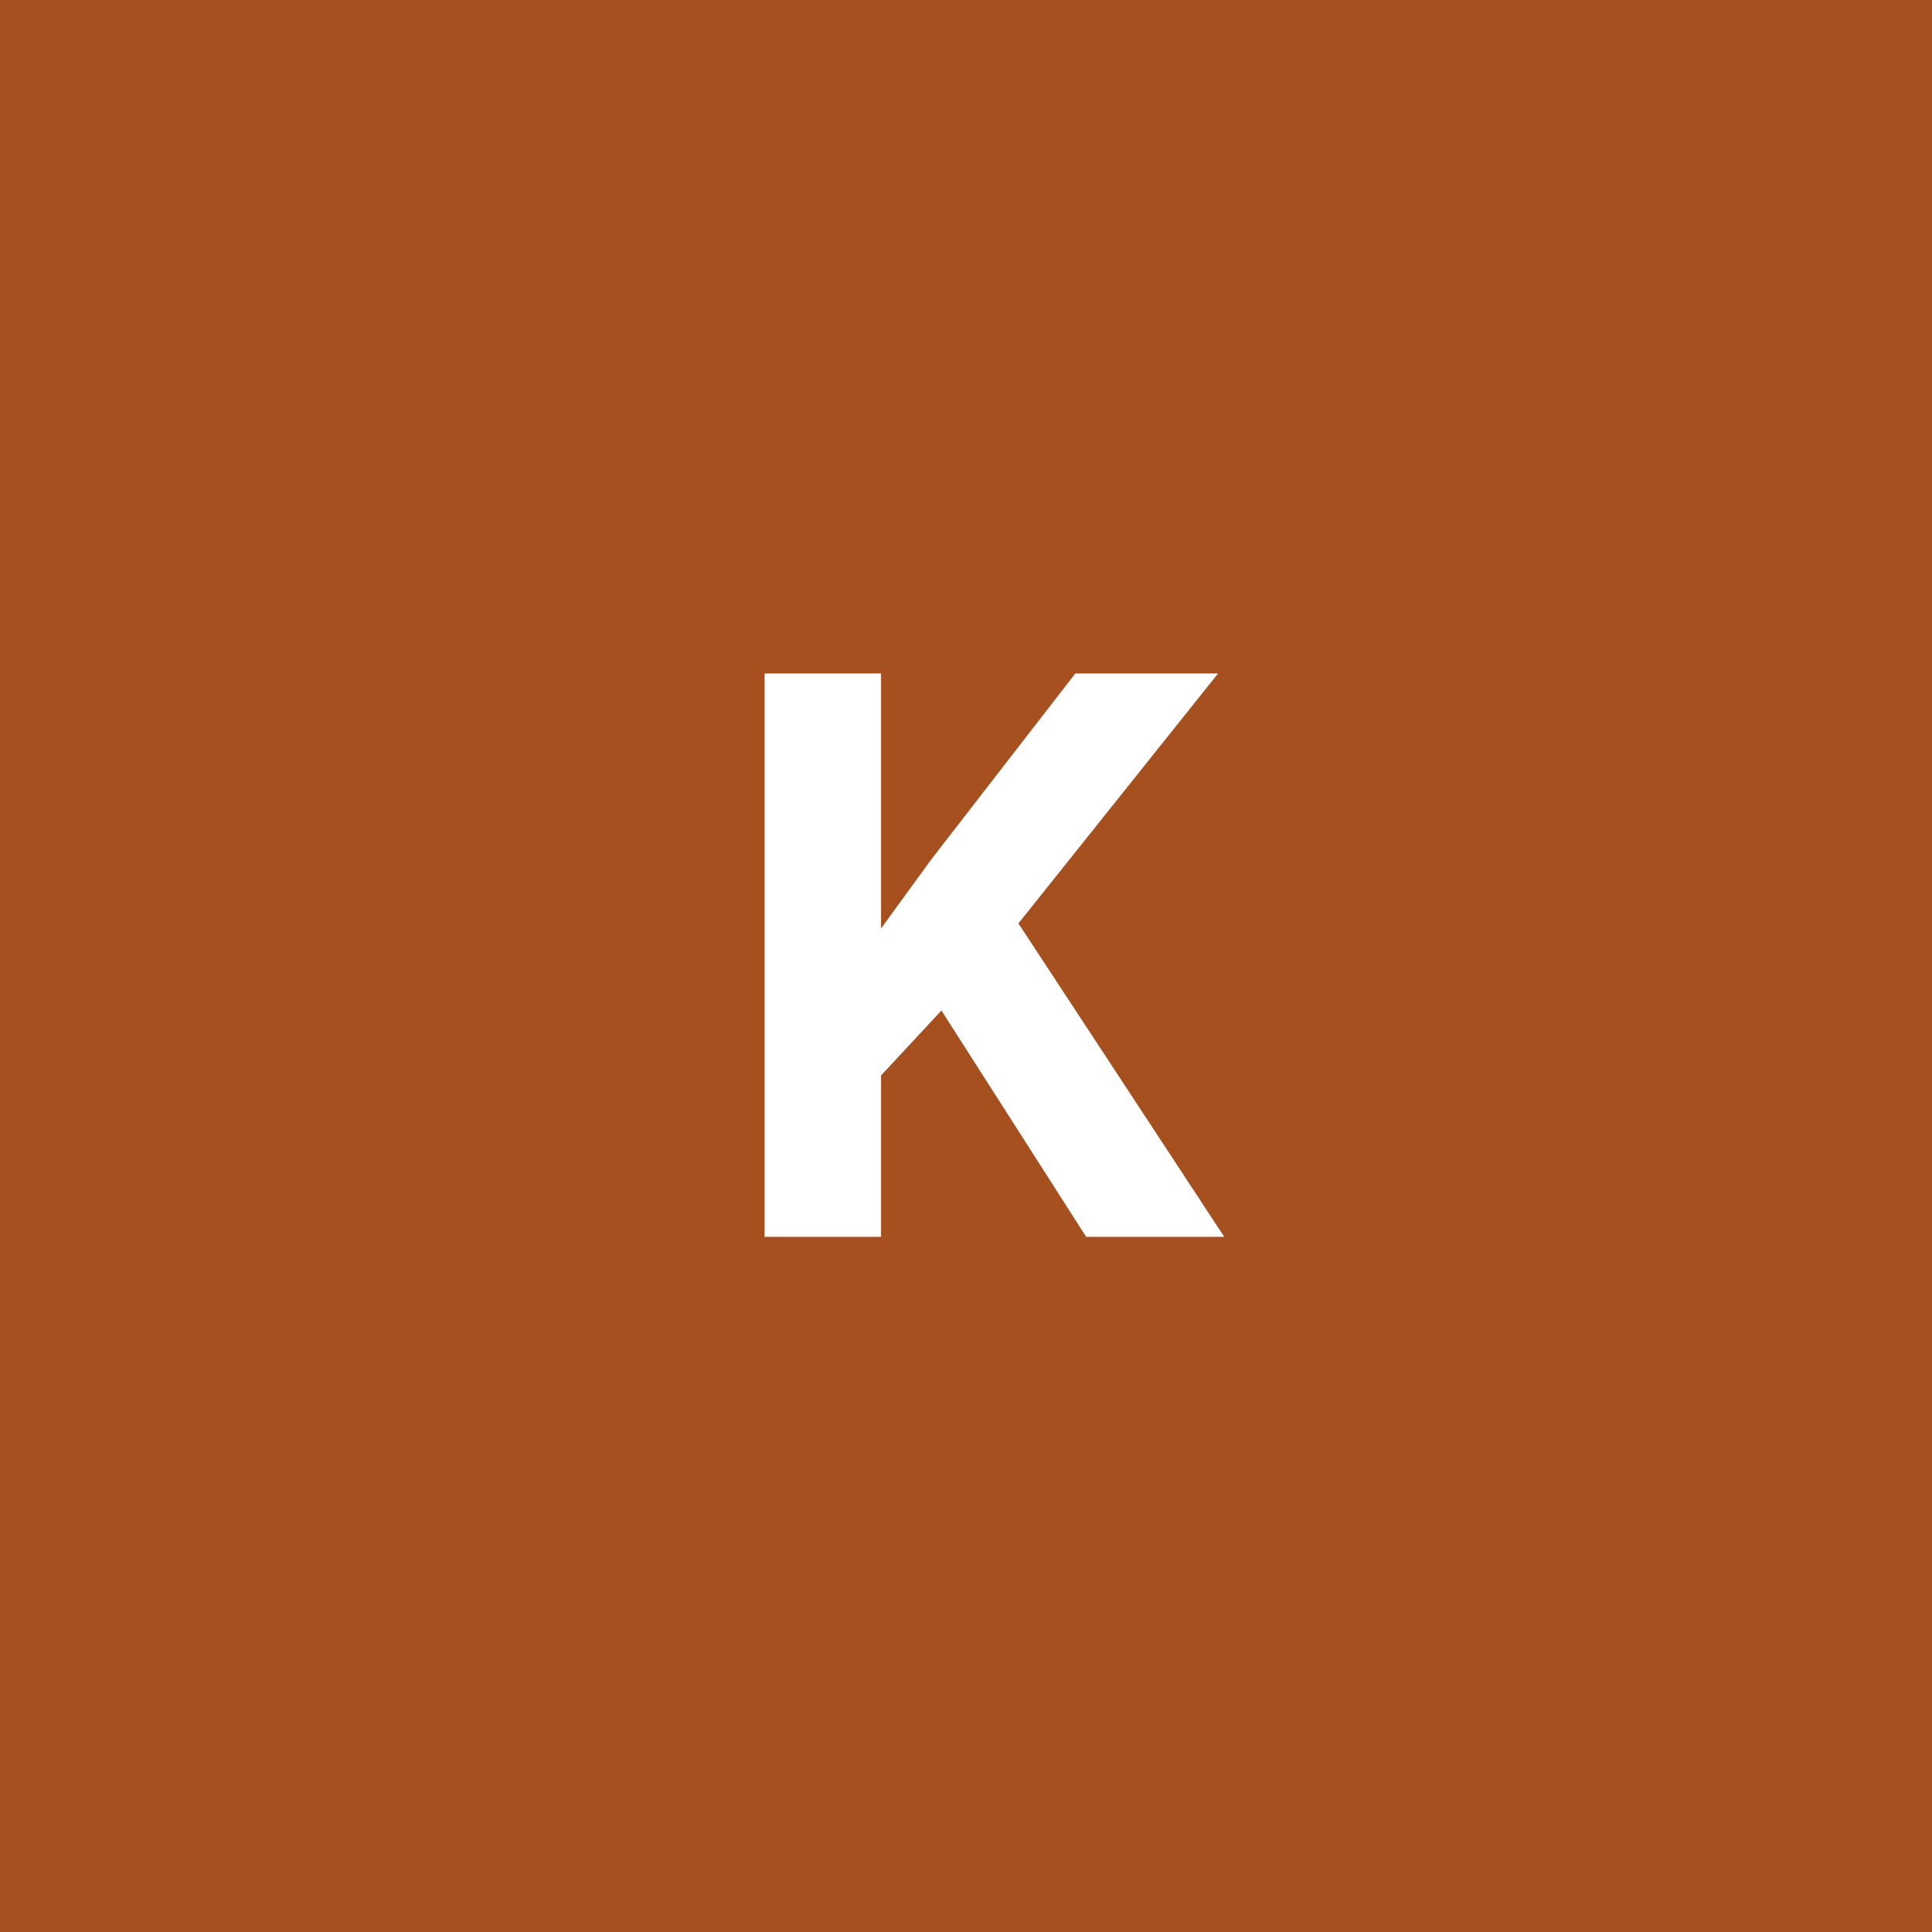
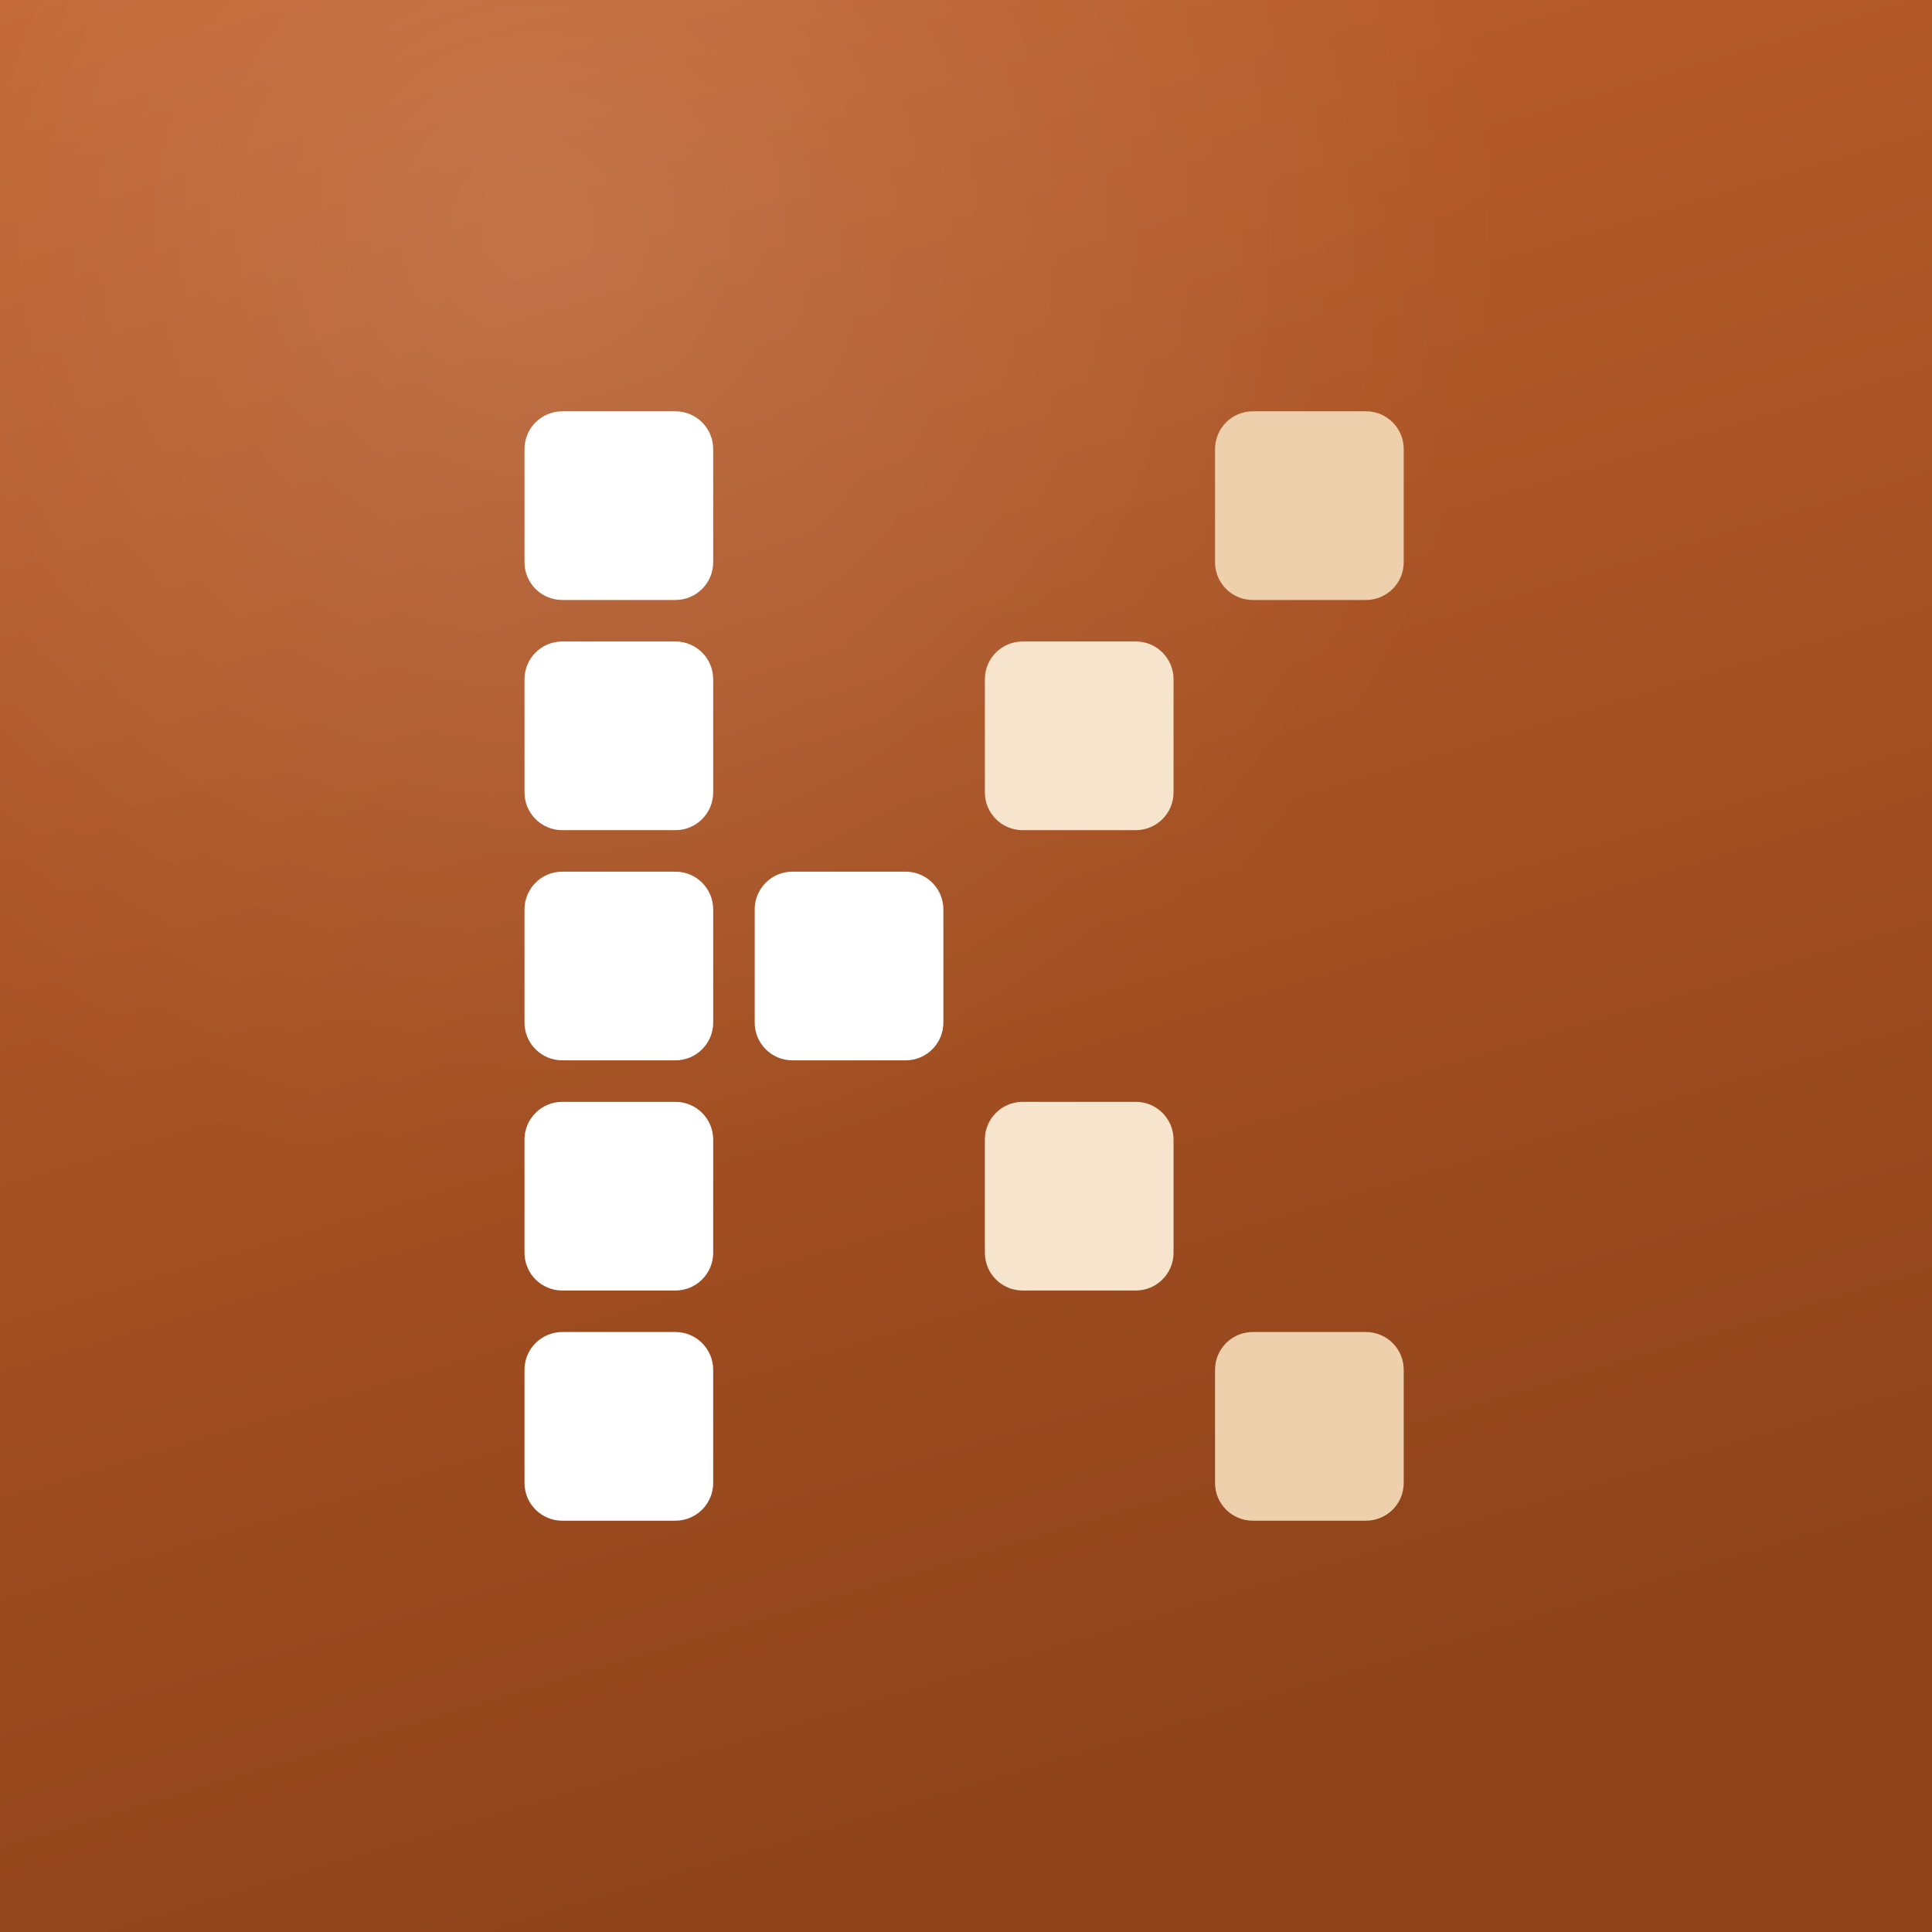
<svg xmlns="http://www.w3.org/2000/svg" width="512" height="512" viewBox="0 0 512 512" role="img" aria-label="Kamto">
-   <rect width="512" height="512" fill="#a6501f" />
-   <text x="256" y="256" fill="#ffffff" font-family="system-ui, -apple-system, 'Segoe UI', Roboto, Arial, sans-serif" font-size="210" font-weight="700" text-anchor="middle" dominant-baseline="central">K</text>
+   <defs>
+     <linearGradient id="bg" x1="0" y1="0" x2="0.3" y2="1">
+       <stop offset="0" stop-color="#c1622e" />
+       <stop offset="1" stop-color="#8f431a" />
+     </linearGradient>
+     <radialGradient id="glow" cx="0.28" cy="0.12" r="0.9">
+       <stop offset="0" stop-color="#ffffff" stop-opacity="0.14" />
+       <stop offset="0.55" stop-color="#ffffff" stop-opacity="0" />
+     </radialGradient>
+   </defs>
+   <rect width="512" height="512" fill="url(#bg)" />
+   <rect width="512" height="512" fill="url(#glow)" />
+   <g>
+     <rect x="139" y="109" width="50" height="50" rx="10" fill="#ffffff" />
+     <rect x="139" y="170" width="50" height="50" rx="10" fill="#ffffff" />
+     <rect x="139" y="231" width="50" height="50" rx="10" fill="#ffffff" />
+     <rect x="139" y="292" width="50" height="50" rx="10" fill="#ffffff" />
+     <rect x="139" y="353" width="50" height="50" rx="10" fill="#ffffff" />
+     <rect x="200" y="231" width="50" height="50" rx="10" fill="#ffffff" />
+     <rect x="261" y="170" width="50" height="50" rx="10" fill="#f7e4cd" />
+     <rect x="261" y="292" width="50" height="50" rx="10" fill="#f7e4cd" />
+     <rect x="322" y="109" width="50" height="50" rx="10" fill="#efd0ac" />
+     <rect x="322" y="353" width="50" height="50" rx="10" fill="#efd0ac" />
+   </g>
</svg>
